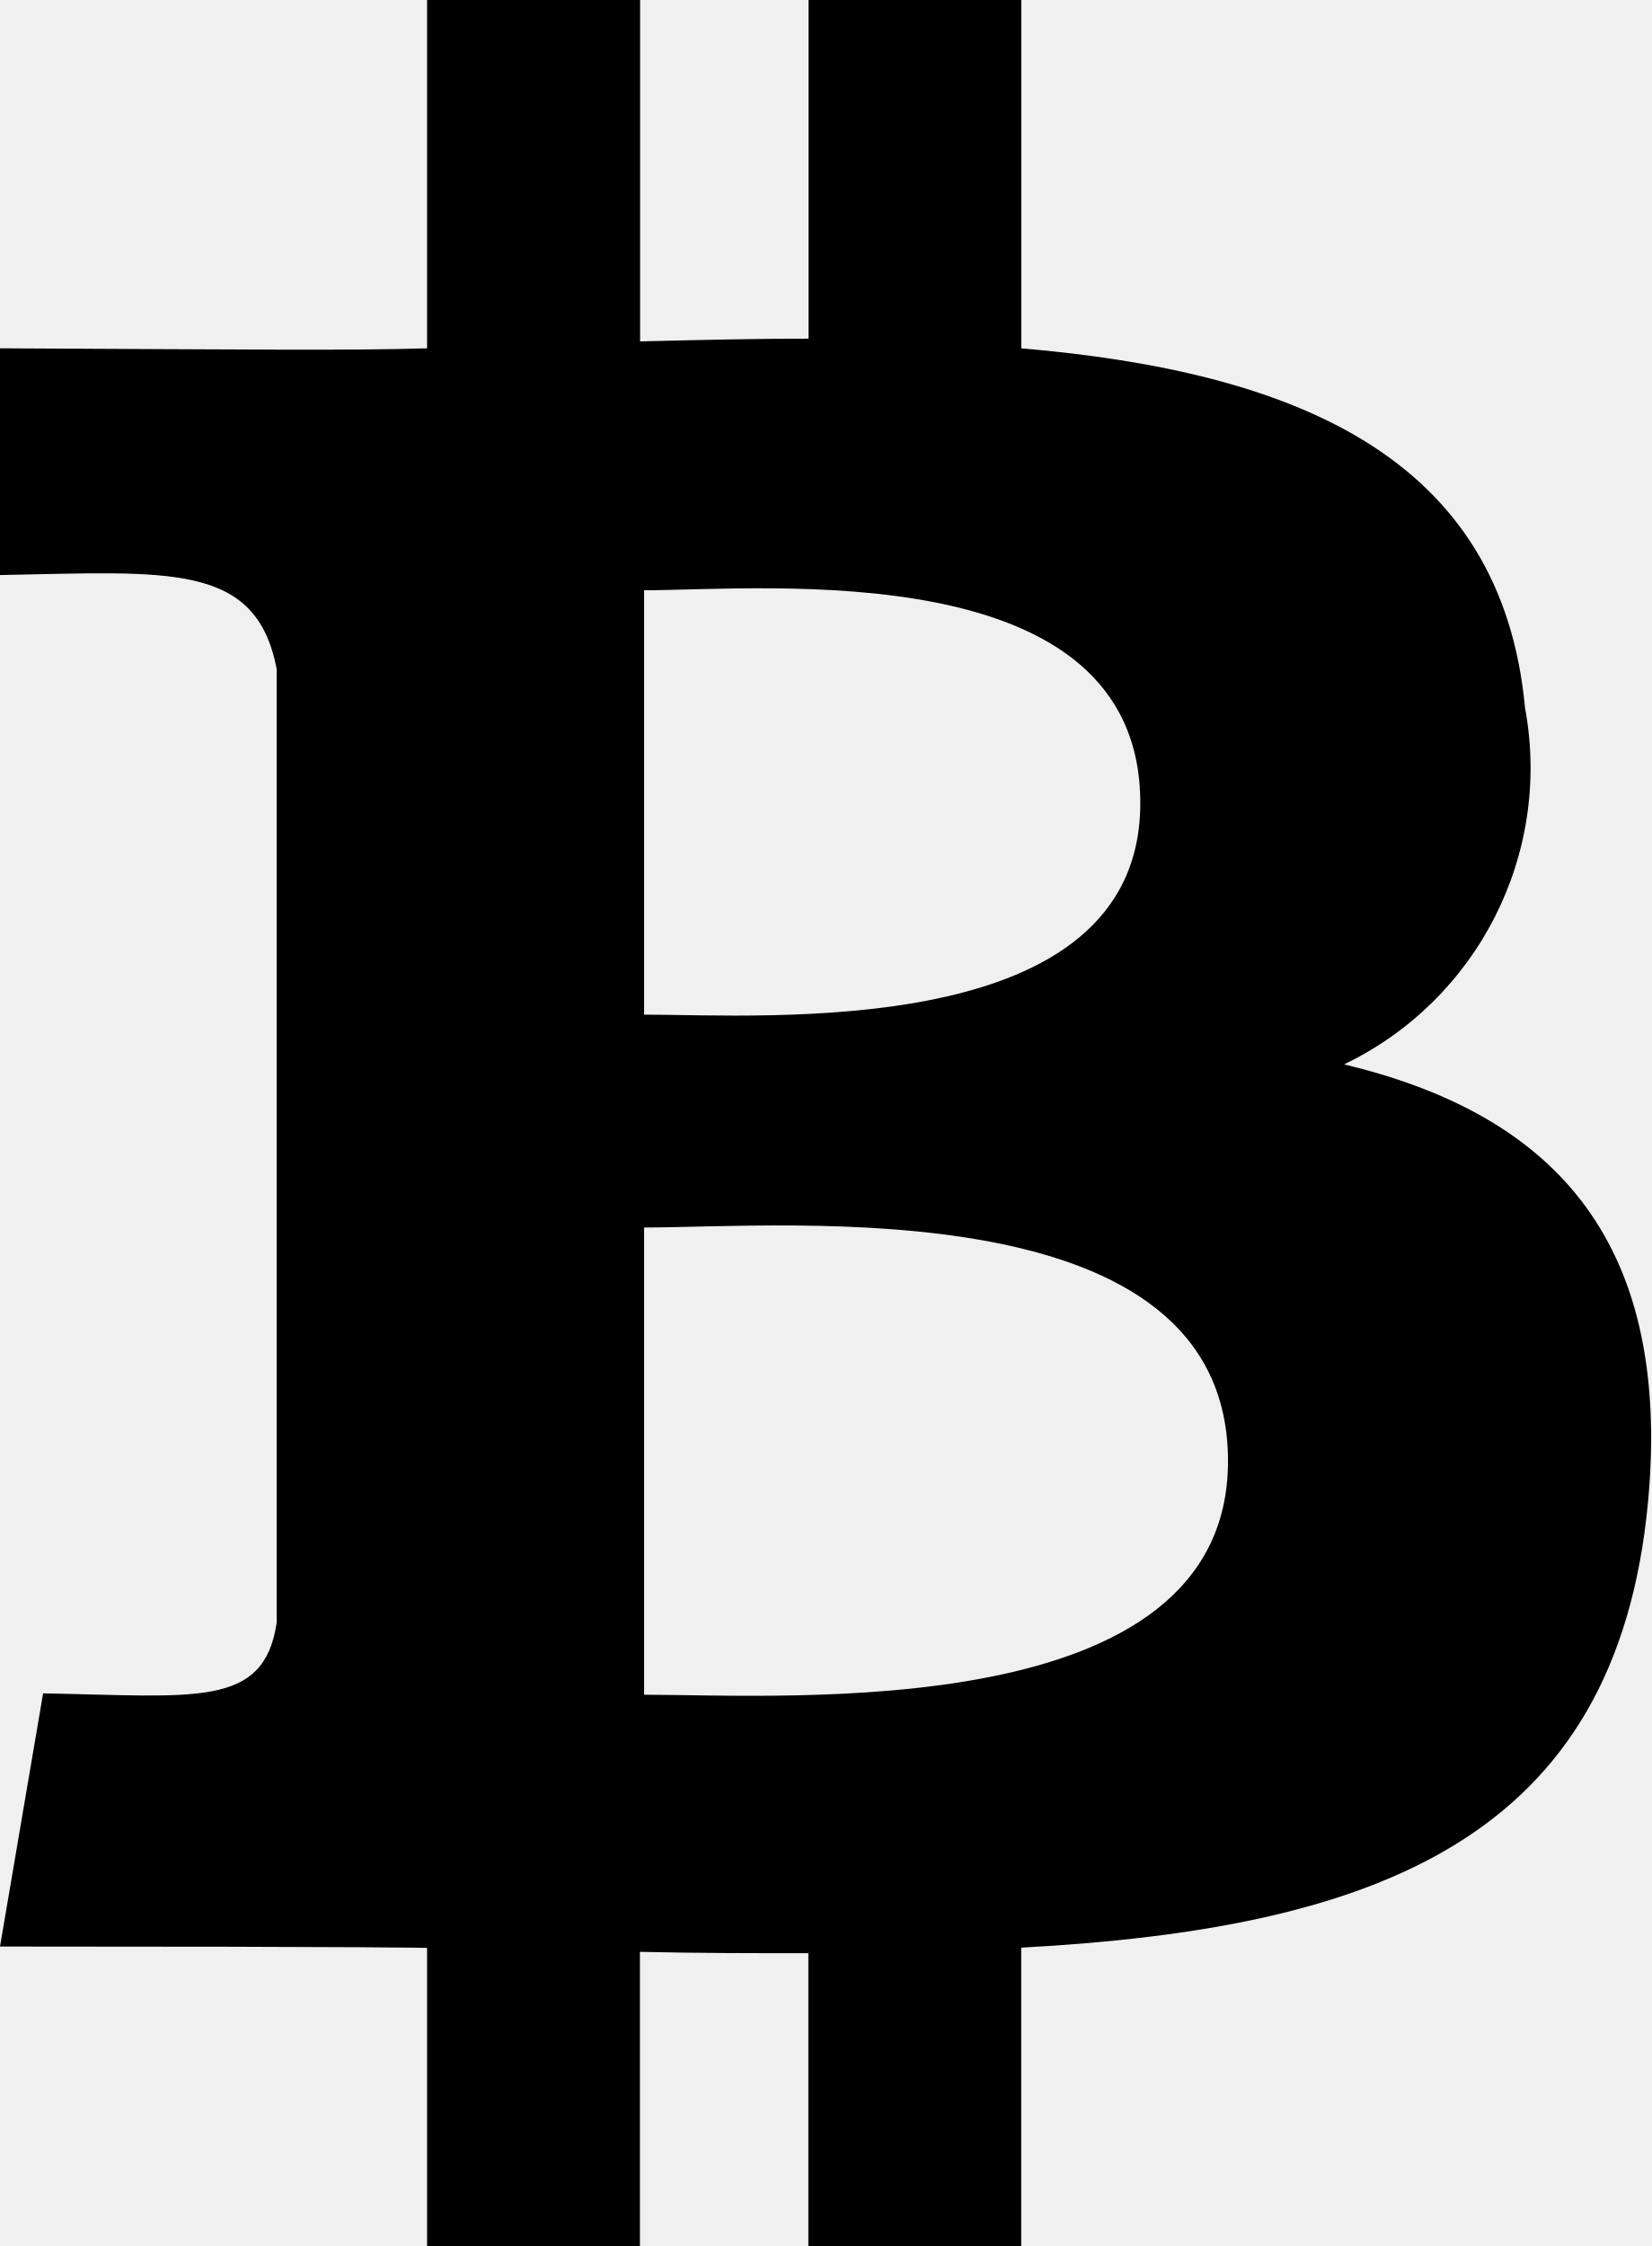
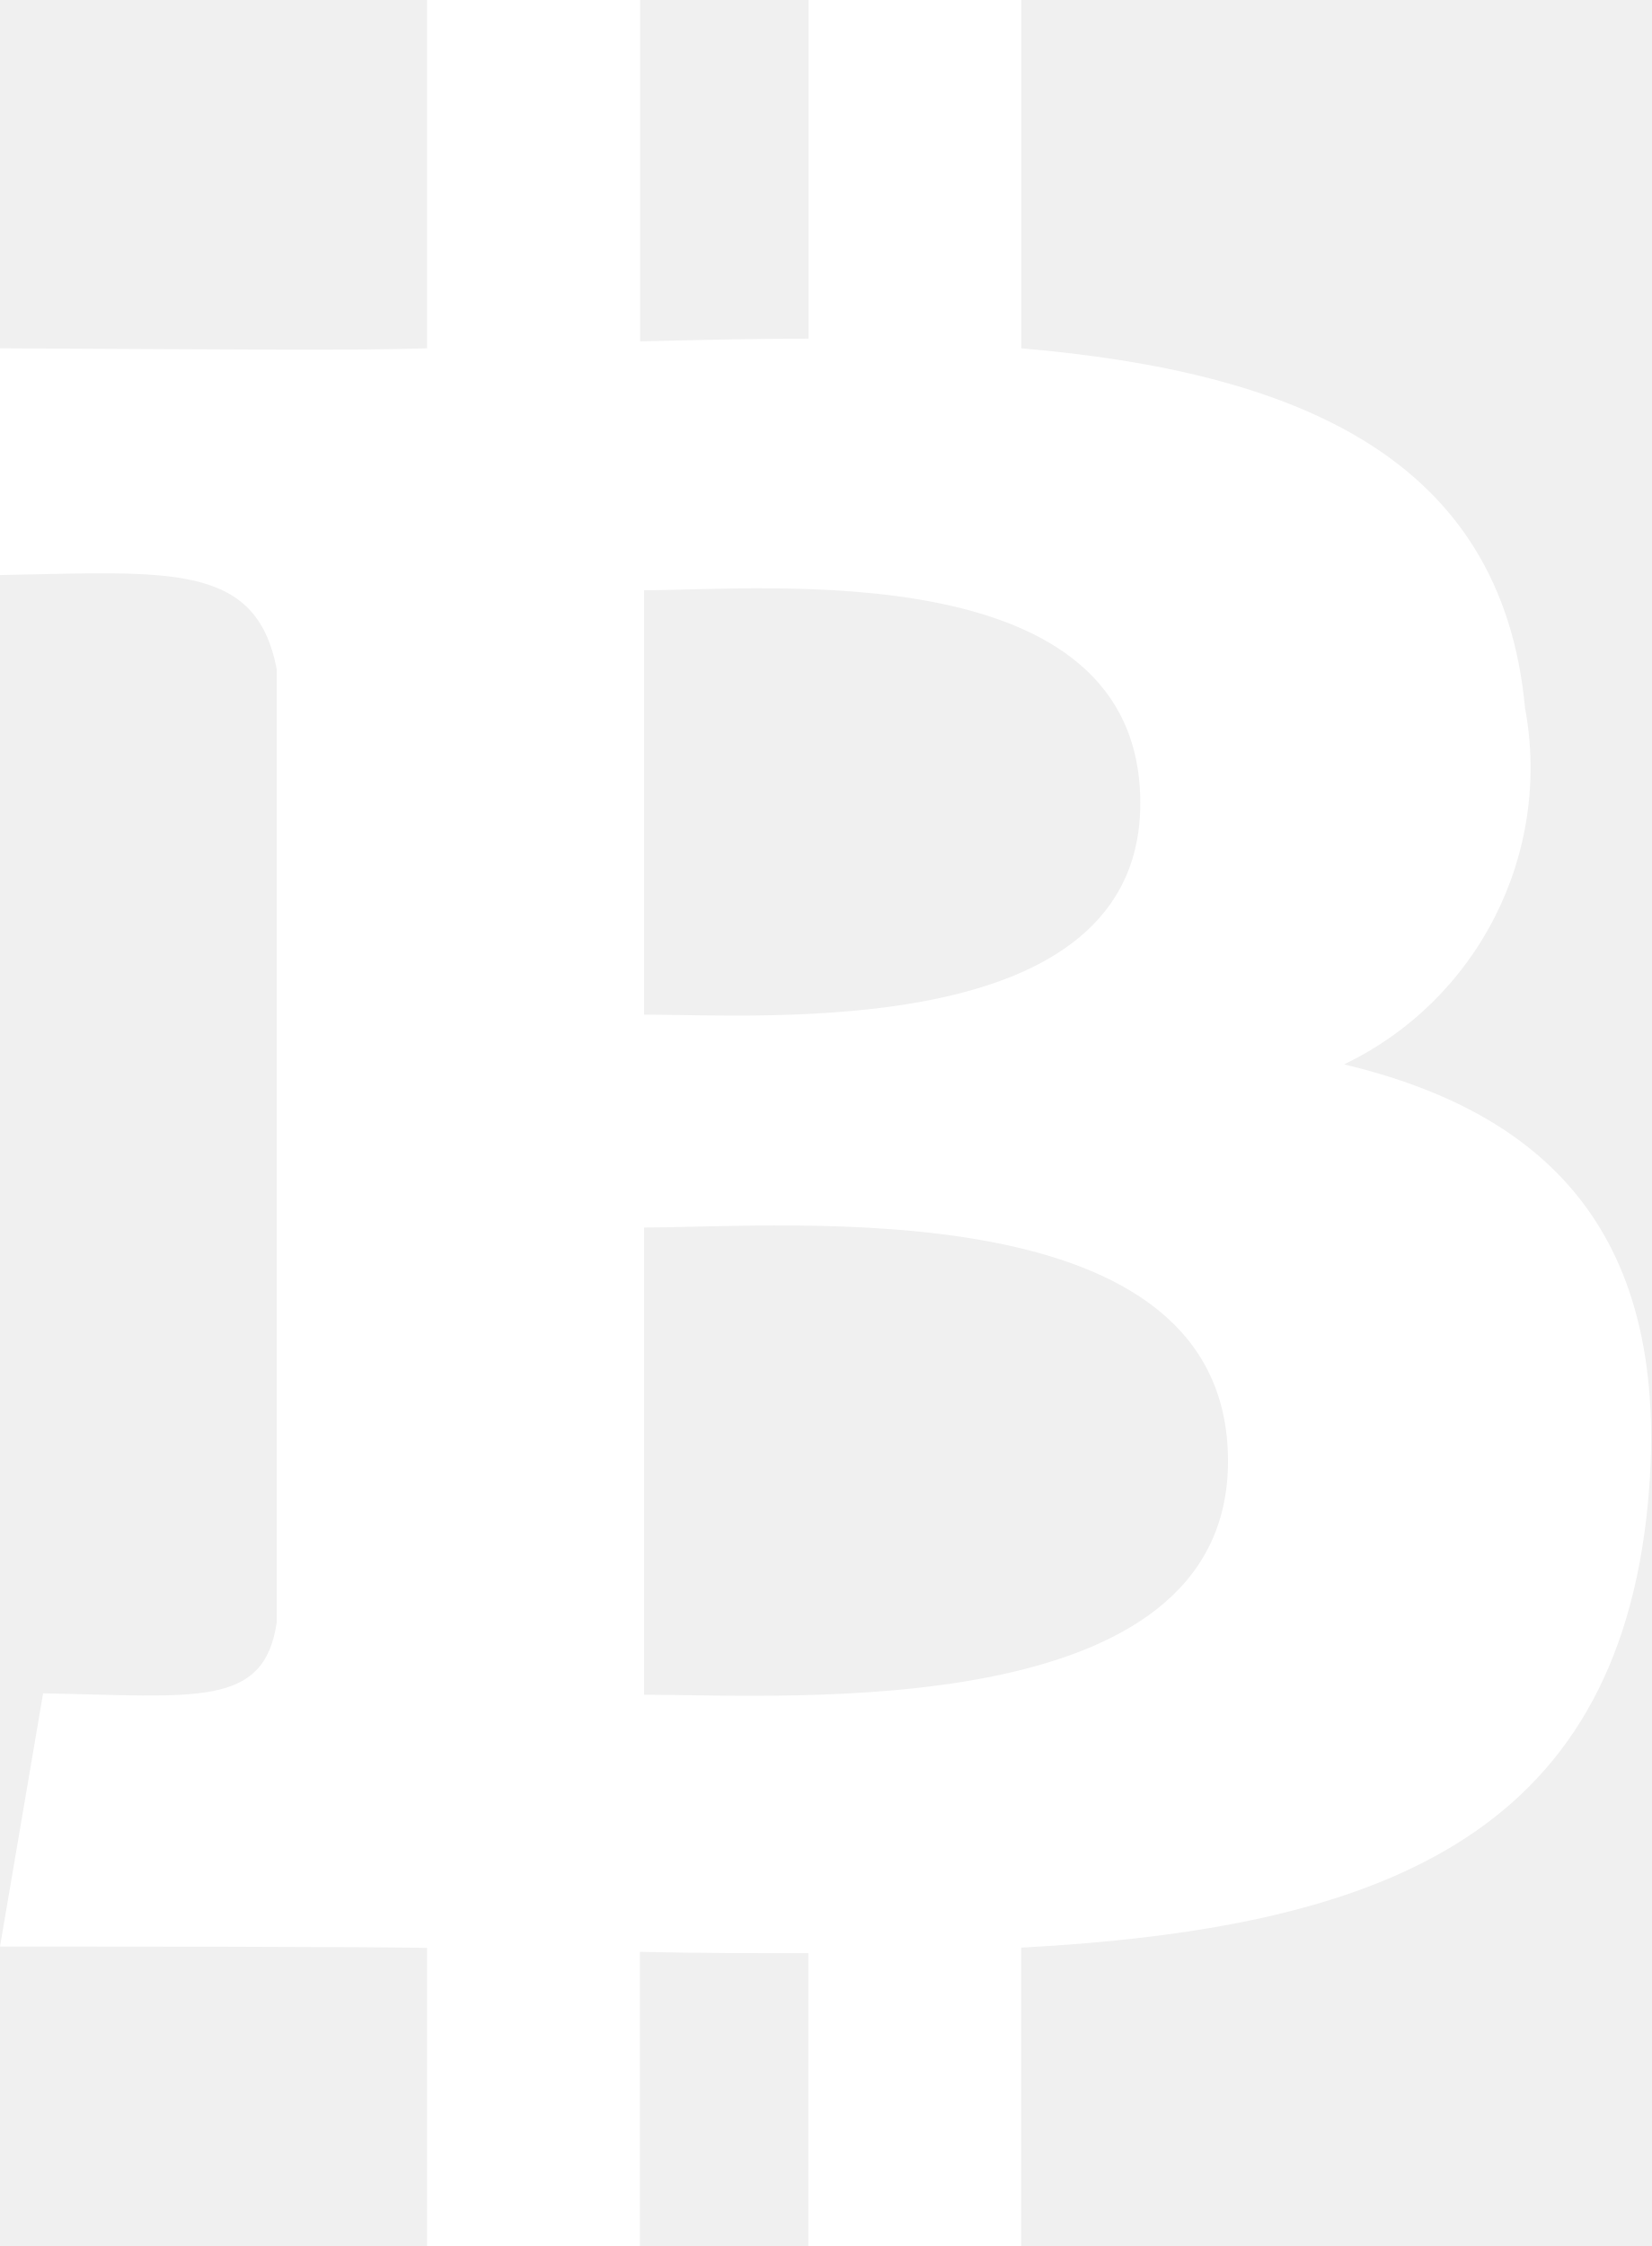
<svg xmlns="http://www.w3.org/2000/svg" width="26.471" height="36" color="white" viewBox="0 0 26.471 36">
-   <path id="Icon_awesome-btc" data-name="Icon awesome-btc" d="M21.811,17.06a5.273,5.273,0,0,0,2.9-5.716c-.377-4.032-3.688-5.384-8.075-5.761V0H13.226V5.428c-.886,0-1.795.022-2.7.044V0H7.111V5.583c-1.255.038-2.716.019-6.846,0V9.217C2.959,9.169,4.372,9,4.7,10.724V26.012c-.206,1.371-1.3,1.173-3.744,1.13L.265,31.2c6.221,0,6.846.022,6.846.022V36h3.412V31.285c.931.022,1.839.022,2.7.022V36h3.412V31.218c5.716-.31,9.538-1.75,10.047-7.134C27.084,19.764,25.046,17.836,21.811,17.06ZM10.59,9.461c1.928,0,7.954-.6,7.954,3.412,0,3.833-6.026,3.39-7.954,3.39v-6.8Zm0,17.7V19.675c2.3,0,9.36-.643,9.36,3.744C19.95,27.651,12.894,27.164,10.59,27.164Z" transform="translate(-0.265)" />
+   <path id="Icon_awesome-btc" data-name="Icon awesome-btc" d="M21.811,17.06a5.273,5.273,0,0,0,2.9-5.716c-.377-4.032-3.688-5.384-8.075-5.761V0H13.226V5.428c-.886,0-1.795.022-2.7.044V0H7.111V5.583c-1.255.038-2.716.019-6.846,0V9.217C2.959,9.169,4.372,9,4.7,10.724V26.012c-.206,1.371-1.3,1.173-3.744,1.13L.265,31.2c6.221,0,6.846.022,6.846.022V36h3.412V31.285c.931.022,1.839.022,2.7.022V36h3.412V31.218c5.716-.31,9.538-1.75,10.047-7.134C27.084,19.764,25.046,17.836,21.811,17.06ZM10.59,9.461c1.928,0,7.954-.6,7.954,3.412,0,3.833-6.026,3.39-7.954,3.39v-6.8Zm0,17.7V19.675c2.3,0,9.36-.643,9.36,3.744C19.95,27.651,12.894,27.164,10.59,27.164Z" fill="white" transform="translate(-0.265)" />
</svg>
